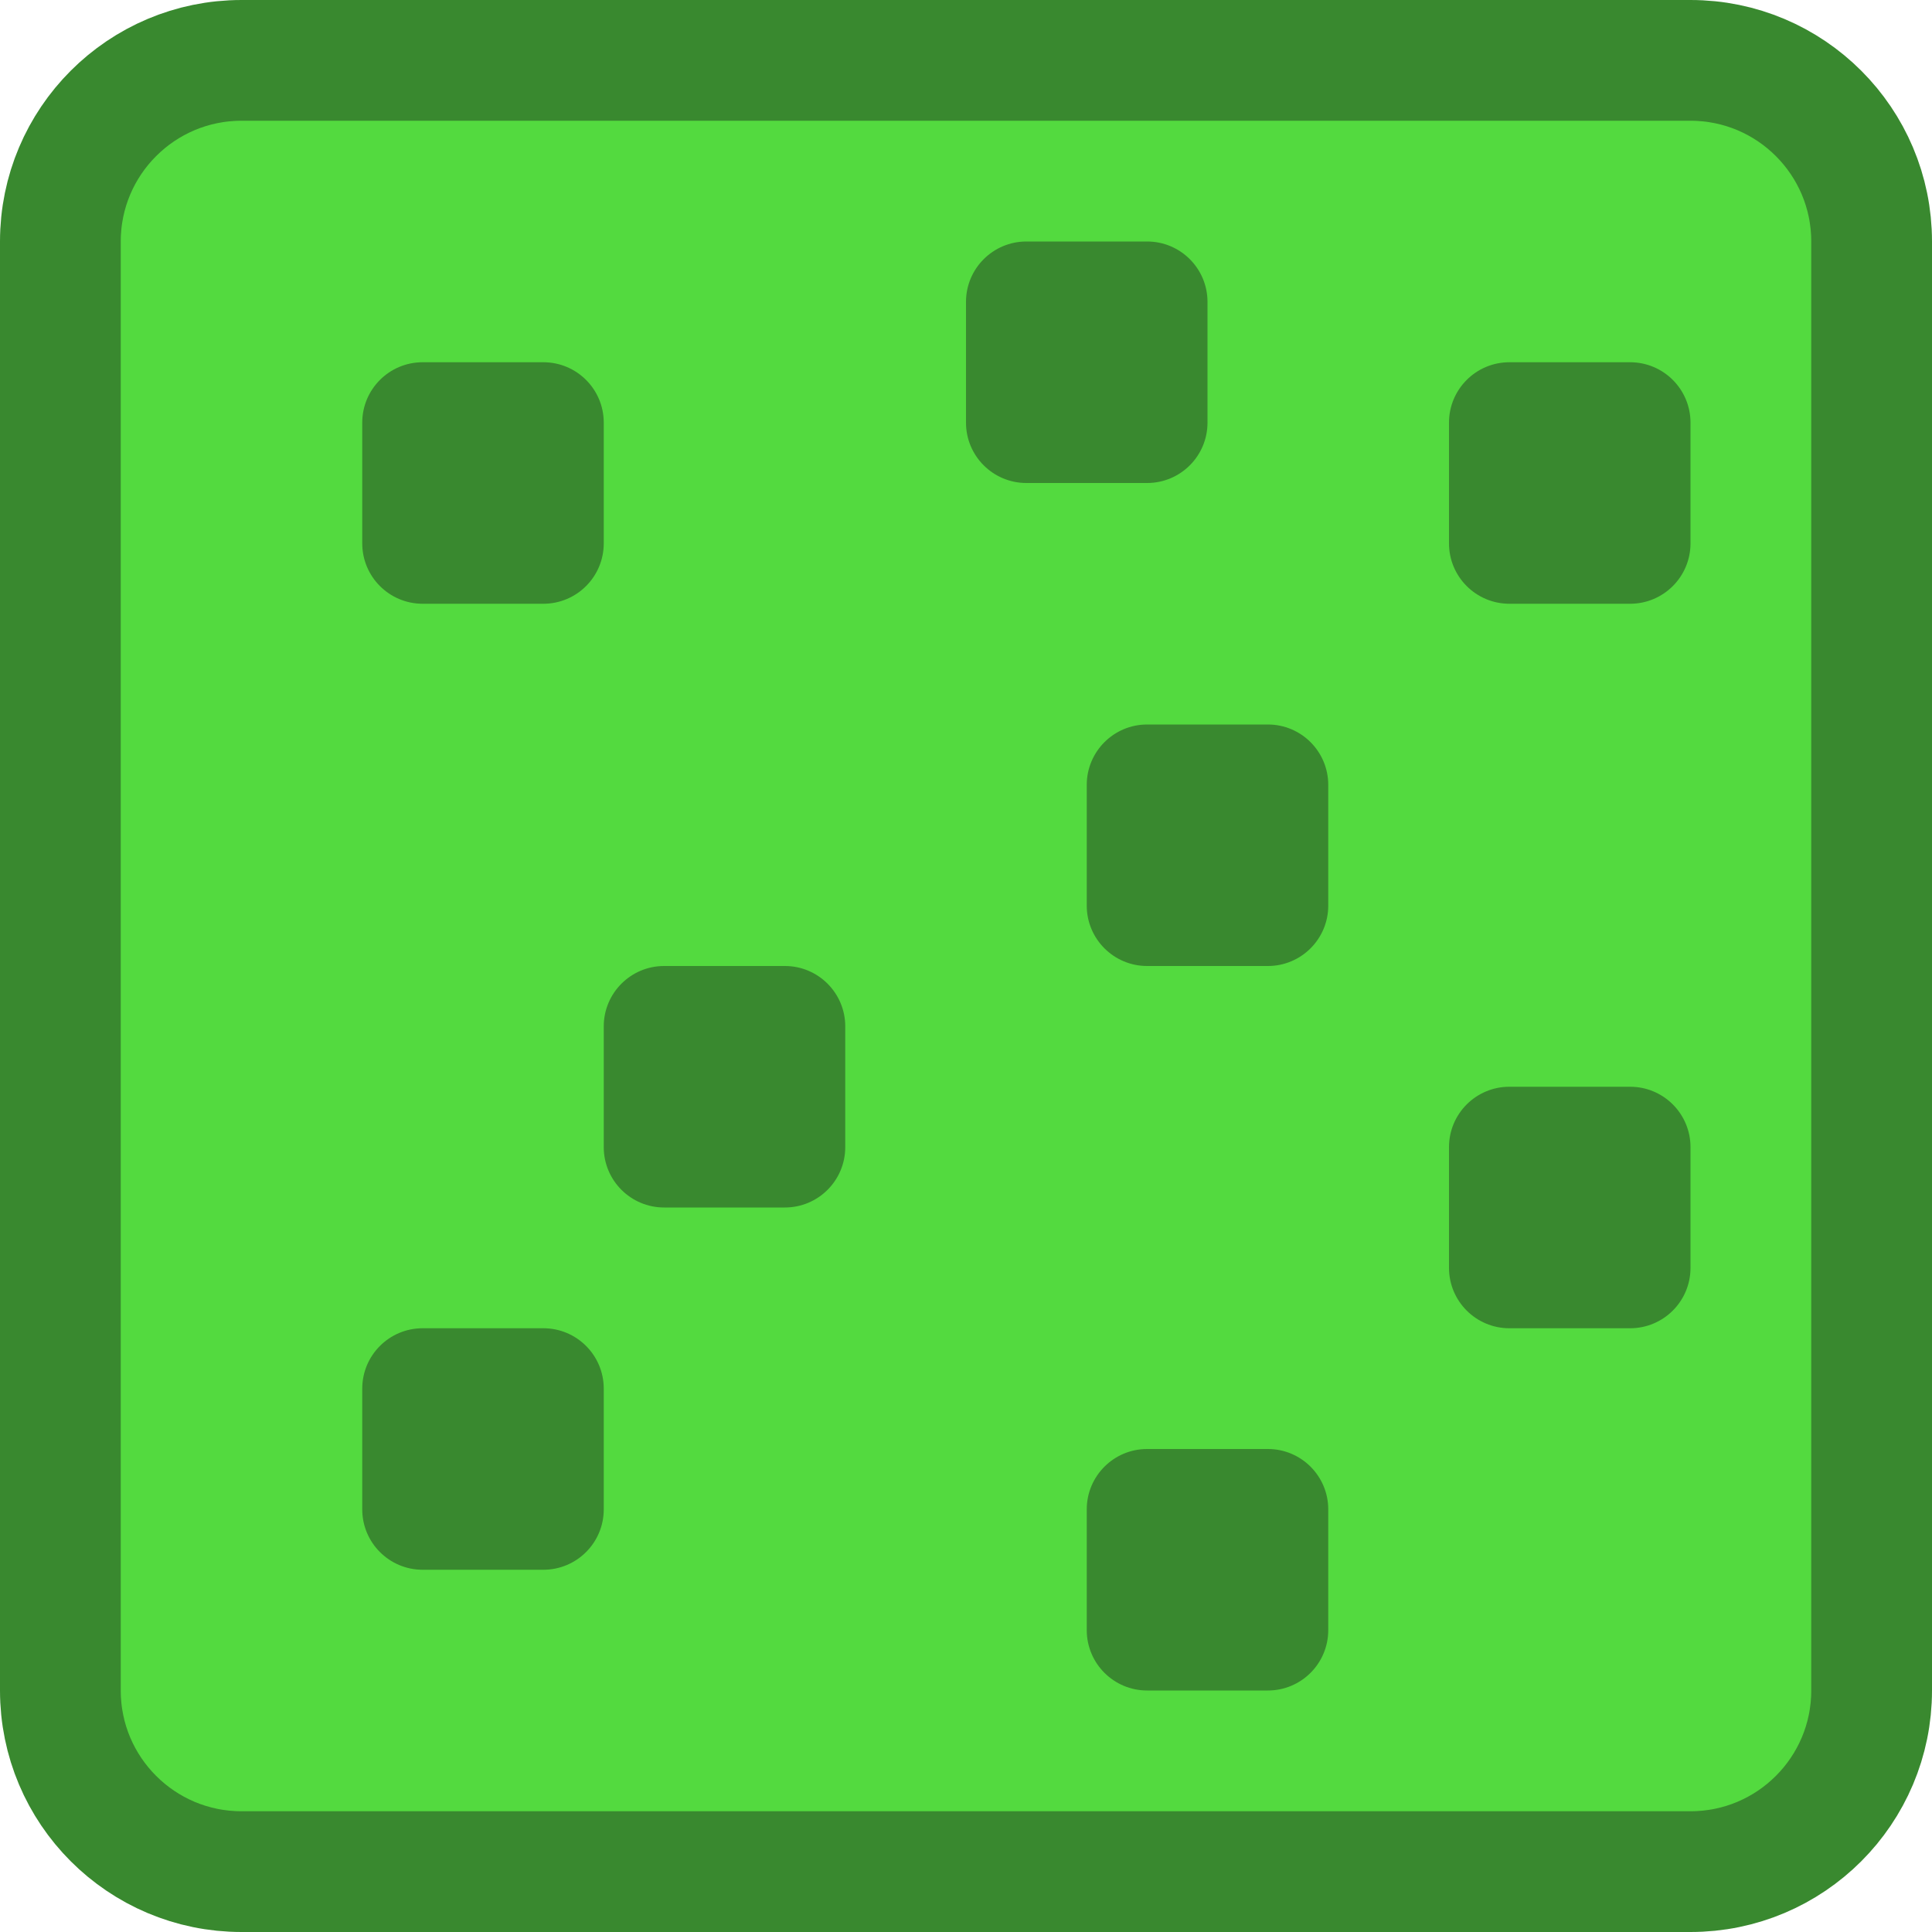
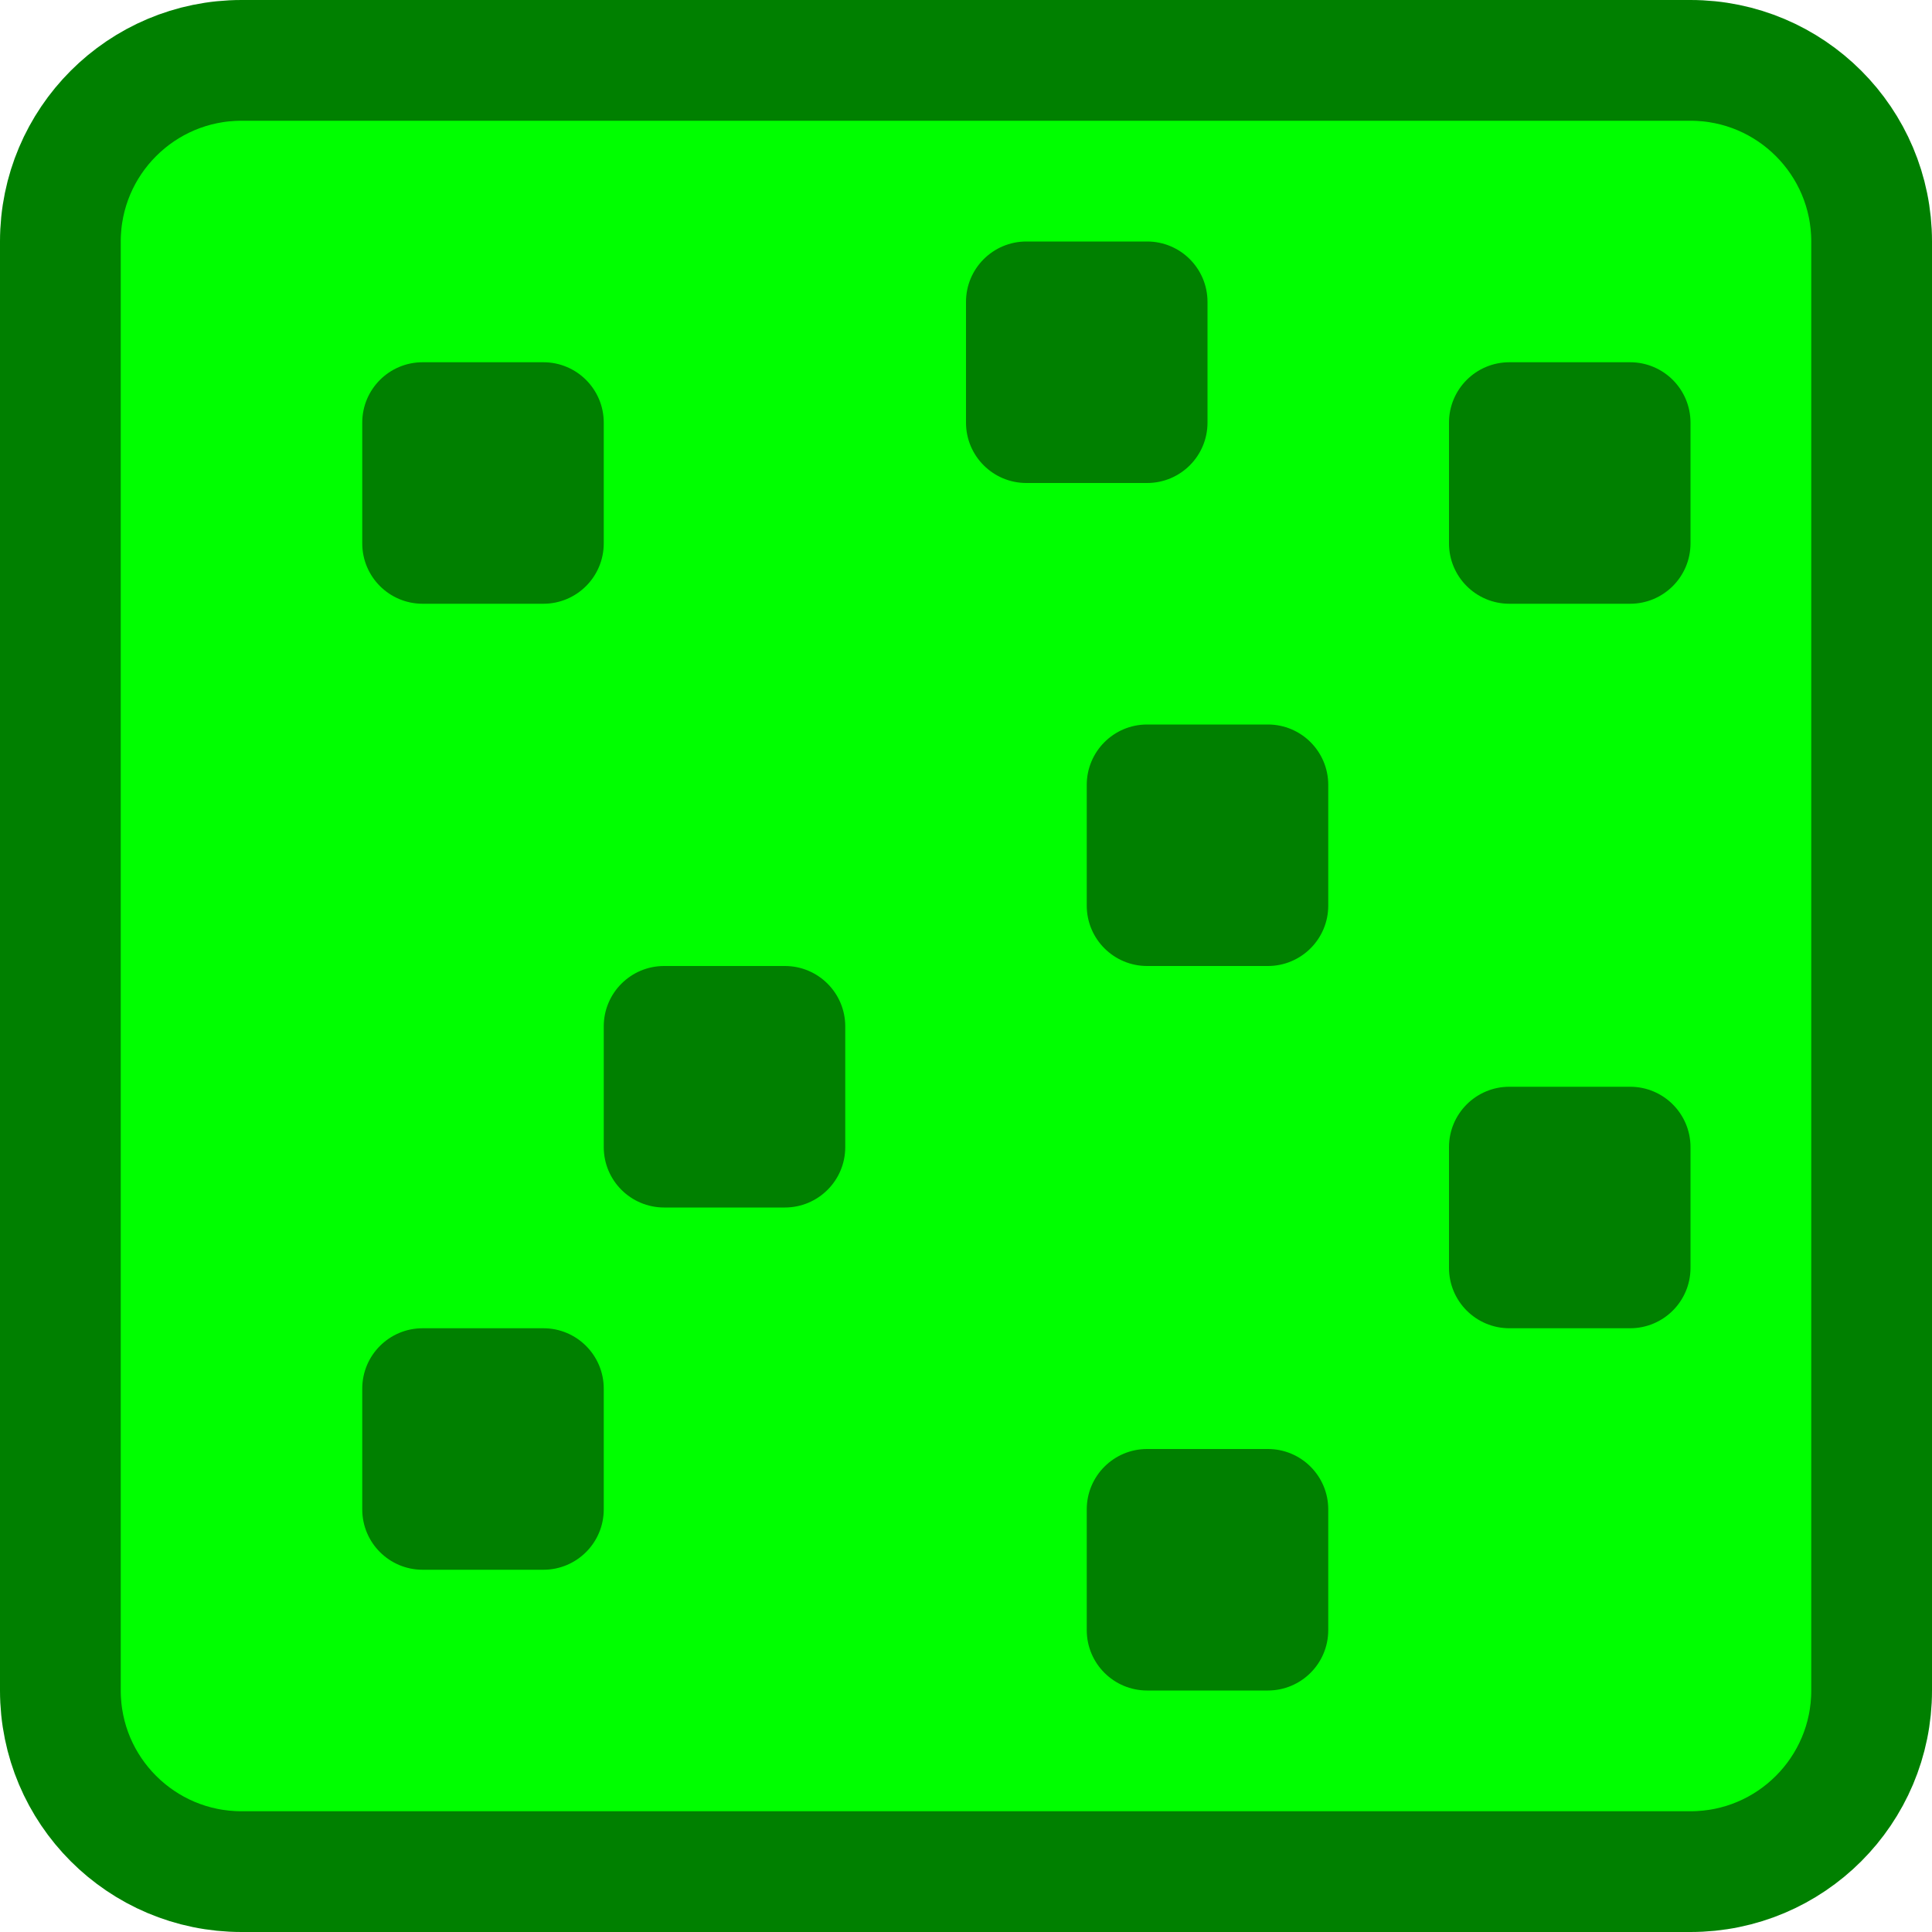
<svg xmlns="http://www.w3.org/2000/svg" xmlns:ns1="https://boxy-svg.com" viewBox="0 0 32 32" width="32px" height="32px">
  <defs>
    <ns1:grid x="0" y="0" width="2" height="2" />
  </defs>
  <g style="">
-     <rect style="stroke-width: 2px; fill: rgb(83, 218, 63); stroke: rgb(57, 137, 47);" width="30" height="30" rx="3" ry="3" x="1" y="1">
+     <rect style="stroke-width: 2px; fill: rgb(0, 255, 0); stroke: rgb(0, 128, 0);" width="30" height="30" rx="3" ry="3" x="1" y="1">
      </rect>
-     <g style="">
-       <rect style="fill: rgb(57, 137, 47);" x="6" y="6" width="4" height="4" rx="1" ry="1" />
-       <rect style="fill: rgb(57, 137, 47);" x="16" y="4" width="4" height="4" rx="1" ry="1" />
-       <rect style="fill: rgb(57, 137, 47);" x="18" y="12" width="4" height="4" rx="1" ry="1" />
-       <rect style="fill: rgb(57, 137, 47);" x="24" y="6" width="4" height="4" rx="1" ry="1" />
-       <rect style="fill: rgb(57, 137, 47);" x="10" y="16" width="4" height="4" rx="1" ry="1" />
-       <rect style="fill: rgb(57, 137, 47);" x="6" y="22" width="4" height="4" rx="1" ry="1" />
-       <rect style="fill: rgb(57, 137, 47);" x="18" y="24" width="4" height="4" rx="1" ry="1" />
-       <rect style="fill: rgb(57, 137, 47);" x="24" y="18" width="4" height="4" rx="1" ry="1" />
+     <g>
+       <rect style="fill: rgb(0, 128, 0);" x="6" y="6" width="4" height="4" rx="1" ry="1" />
+       <rect style="fill: rgb(0, 128, 0);" x="16" y="4" width="4" height="4" rx="1" ry="1" />
+       <rect style="fill: rgb(0, 128, 0);" x="18" y="12" width="4" height="4" rx="1" ry="1" />
+       <rect style="fill: rgb(0, 128, 0);" x="24" y="6" width="4" height="4" rx="1" ry="1" />
+       <rect style="fill: rgb(0, 128, 0);" x="10" y="16" width="4" height="4" rx="1" ry="1" />
+       <rect style="fill: rgb(0, 128, 0);" x="6" y="22" width="4" height="4" rx="1" ry="1" />
+       <rect style="fill: rgb(0, 128, 0);" x="18" y="24" width="4" height="4" rx="1" ry="1" />
+       <rect style="fill: rgb(0, 128, 0);" x="24" y="18" width="4" height="4" rx="1" ry="1" />
    </g>
  </g>
</svg>
